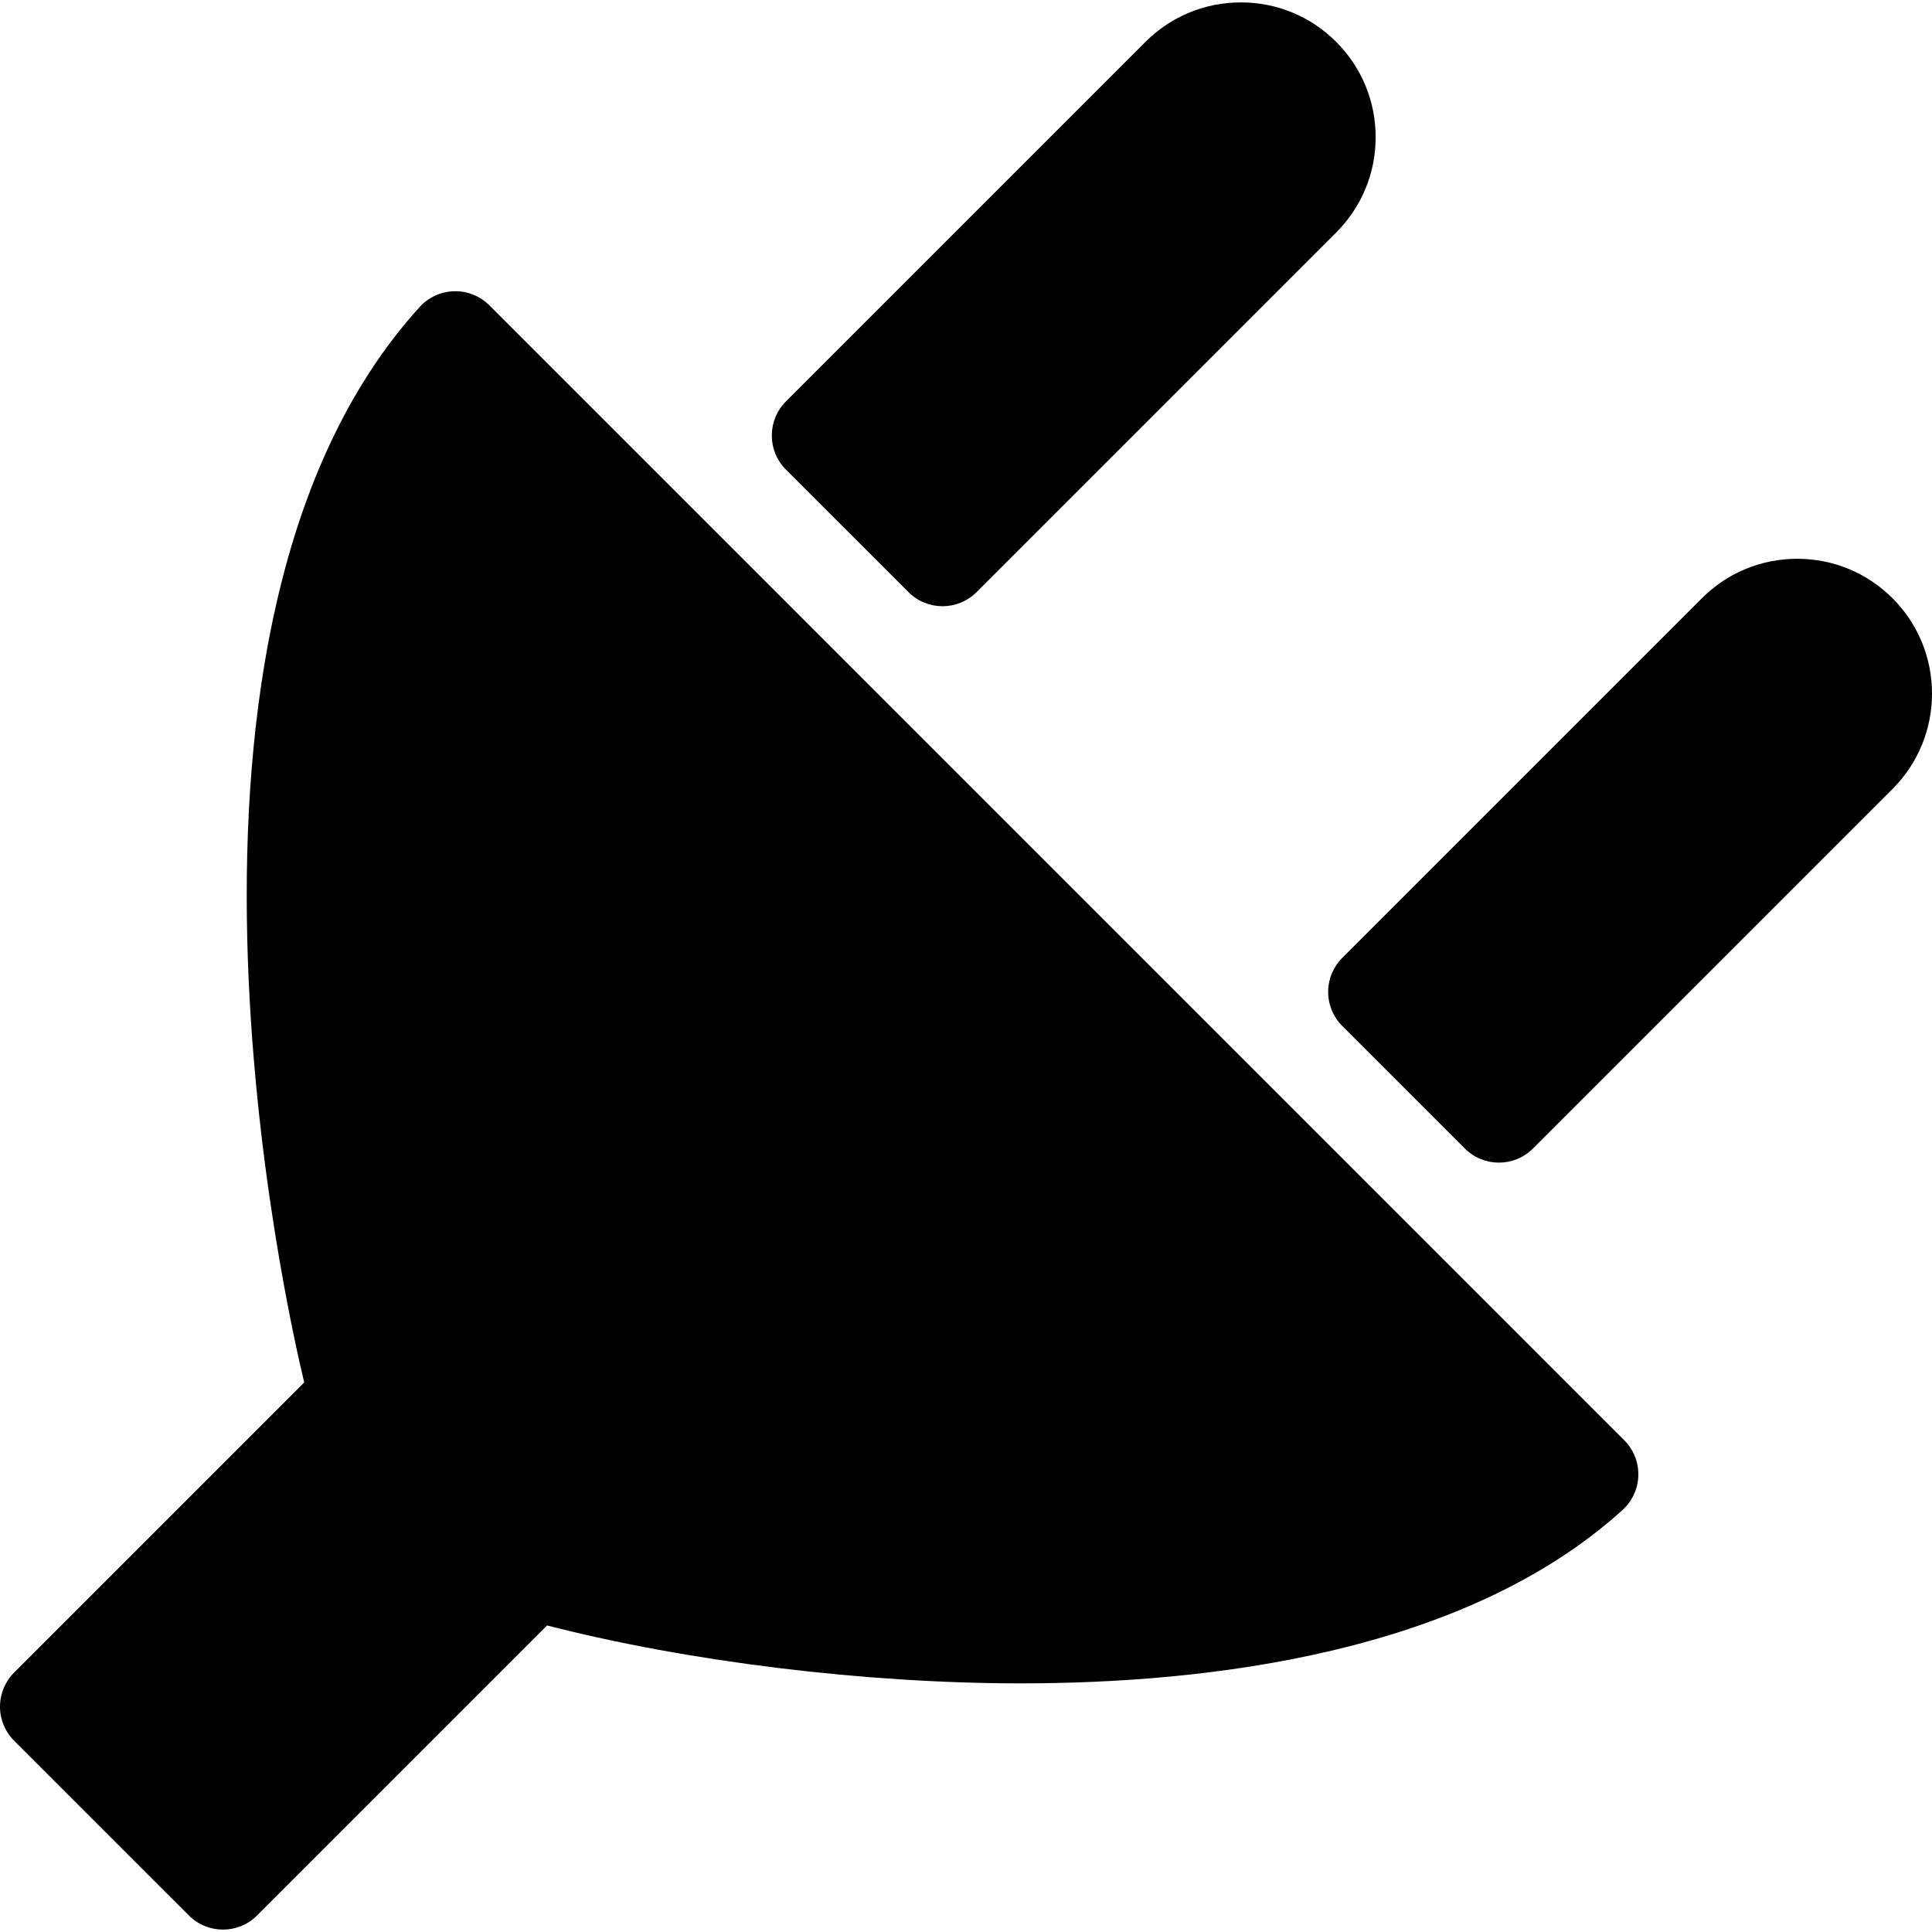
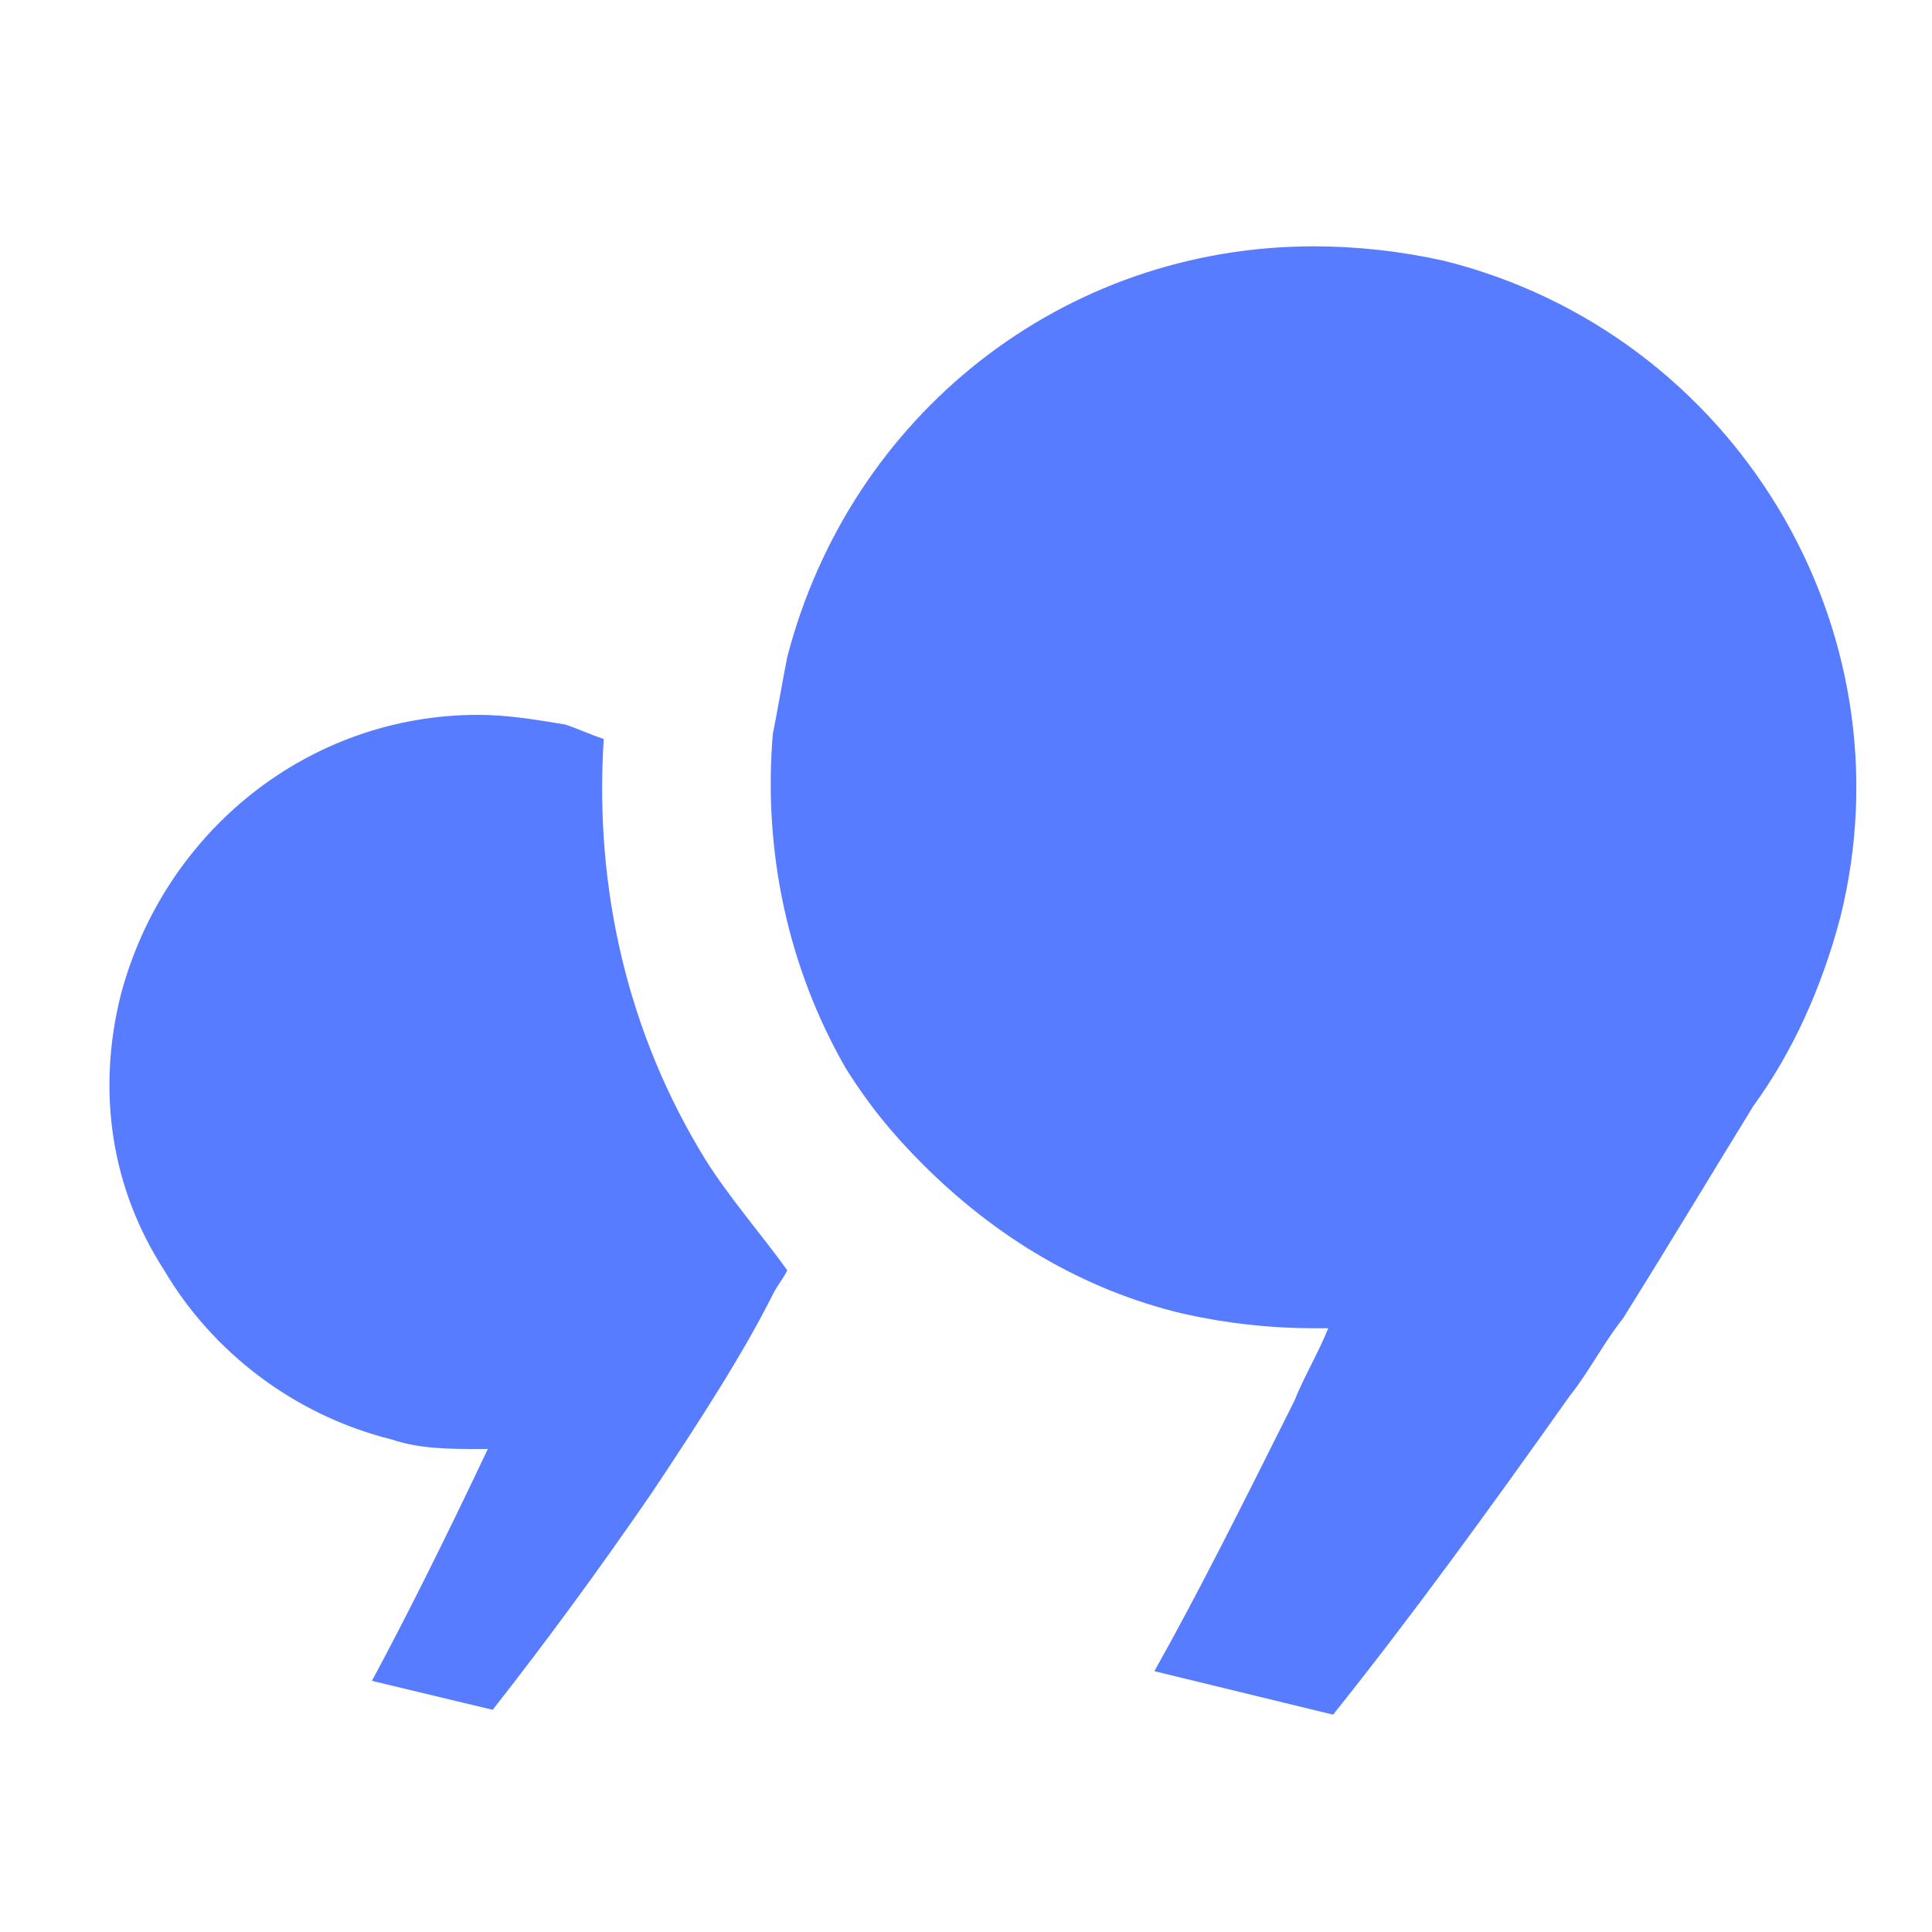
- <svg xmlns="http://www.w3.org/2000/svg" version="1.1" id="Capa_1" x="0px" y="0px" width="99.012px" height="99.012px" viewBox="0 0 99.012 99.012" style="enable-background:new 0 0 99.012 99.012;" xml:space="preserve">
+ <svg xmlns="http://www.w3.org/2000/svg" version="1.1" id="Layer_1" x="0px" y="0px" viewBox="0 0 40 40" style="enable-background:new 0 0 40 40;" xml:space="preserve">
+   <style type="text/css">
+ 	.st0{fill:#587CFF;}
+ </style>
  <g>
-     <g>
-       <path d="M25.08,15.648c-0.478-0.478-1.135-0.742-1.805-0.723c-0.675,0.017-1.314,0.309-1.768,0.808    c-14.829,16.325-6.762,51.623-5.916,55.115L0.723,85.717C0.26,86.18,0,86.808,0,87.463c0,0.654,0.26,1.283,0.723,1.746    l8.958,8.957c0.482,0.48,1.114,0.723,1.746,0.723c0.631,0,1.264-0.24,1.745-0.723l14.865-14.864    c7.237,1.859,16.289,2.968,24.28,2.968c9.599,0,22.739-1.543,30.836-8.886c0.5-0.454,0.793-1.093,0.809-1.769    c0.018-0.676-0.245-1.328-0.723-1.805L25.08,15.648z" />
-       <path d="M46.557,30.345c0.482,0.482,1.114,0.723,1.746,0.723c0.632,0,1.264-0.241,1.746-0.724l18.428-18.428    c1.305-1.305,2.023-3.04,2.023-4.885c0-1.846-0.719-3.582-2.023-4.886c-1.305-1.305-3.039-2.022-4.885-2.022    c-1.845,0-3.581,0.718-4.887,2.022L40.277,20.574c-0.964,0.964-0.964,2.527,0,3.492L46.557,30.345z" />
-       <path d="M96.99,30.661c-1.305-1.305-3.039-2.024-4.885-2.024c-1.847,0-3.582,0.718-4.886,2.023L68.79,49.089    c-0.464,0.463-0.724,1.091-0.724,1.746s0.26,1.282,0.724,1.746l6.28,6.278c0.481,0.482,1.113,0.724,1.746,0.724    c0.631,0,1.264-0.241,1.746-0.724l18.43-18.429C99.686,37.735,99.686,33.353,96.99,30.661z" />
-     </g>
+     <path class="st0" d="M14.6,24c-1.6-2.6-2.3-5.6-2.1-8.7c-0.3-0.1-0.5-0.2-0.8-0.3c-0.6-0.1-1.2-0.2-1.8-0.2c-3.5,0-6.5,2.4-7.4,5.8   c-0.5,2-0.2,4,0.9,5.7c1,1.7,2.7,3,4.7,3.5C8.7,30,9.3,30,9.9,30c0.1,0,0.1,0,0.2,0c-0.9,1.9-1.7,3.5-2.4,4.8l2.5,0.6   c1.1-1.4,2.2-2.9,3.3-4.5c1-1.5,1.9-2.9,2.5-4.1c0.1-0.2,0.2-0.3,0.3-0.5C15.8,25.6,15.1,24.8,14.6,24z" />
+     <path class="st0" d="M19.1,24.1c1.5,1.5,3.3,2.6,5.4,3.1c0.9,0.2,1.8,0.3,2.7,0.3c0.1,0,0.2,0,0.3,0c-0.2,0.5-0.5,1-0.7,1.5   c-1.1,2.2-2,4-2.9,5.6l3.7,0.9c1.6-2,3.2-4.2,4.9-6.6c0.4-0.5,0.7-1.1,1.1-1.6c1-1.6,1.9-3.1,2.7-4.4c0.8-1.1,1.4-2.4,1.8-3.9   c1.5-6-2.2-12.1-8.2-13.6c-0.9-0.2-1.8-0.3-2.7-0.3c-5.2,0-9.6,3.5-10.9,8.5c-0.1,0.5-0.2,1.1-0.3,1.6c-0.2,2.4,0.3,4.8,1.5,6.9   C18,22.9,18.5,23.5,19.1,24.1z" />
  </g>
-   <g>
- </g>
-   <g>
- </g>
-   <g>
- </g>
-   <g>
- </g>
-   <g>
- </g>
-   <g>
- </g>
-   <g>
- </g>
-   <g>
- </g>
-   <g>
- </g>
-   <g>
- </g>
-   <g>
- </g>
-   <g>
- </g>
-   <g>
- </g>
-   <g>
- </g>
-   <g>
- </g>
</svg>
